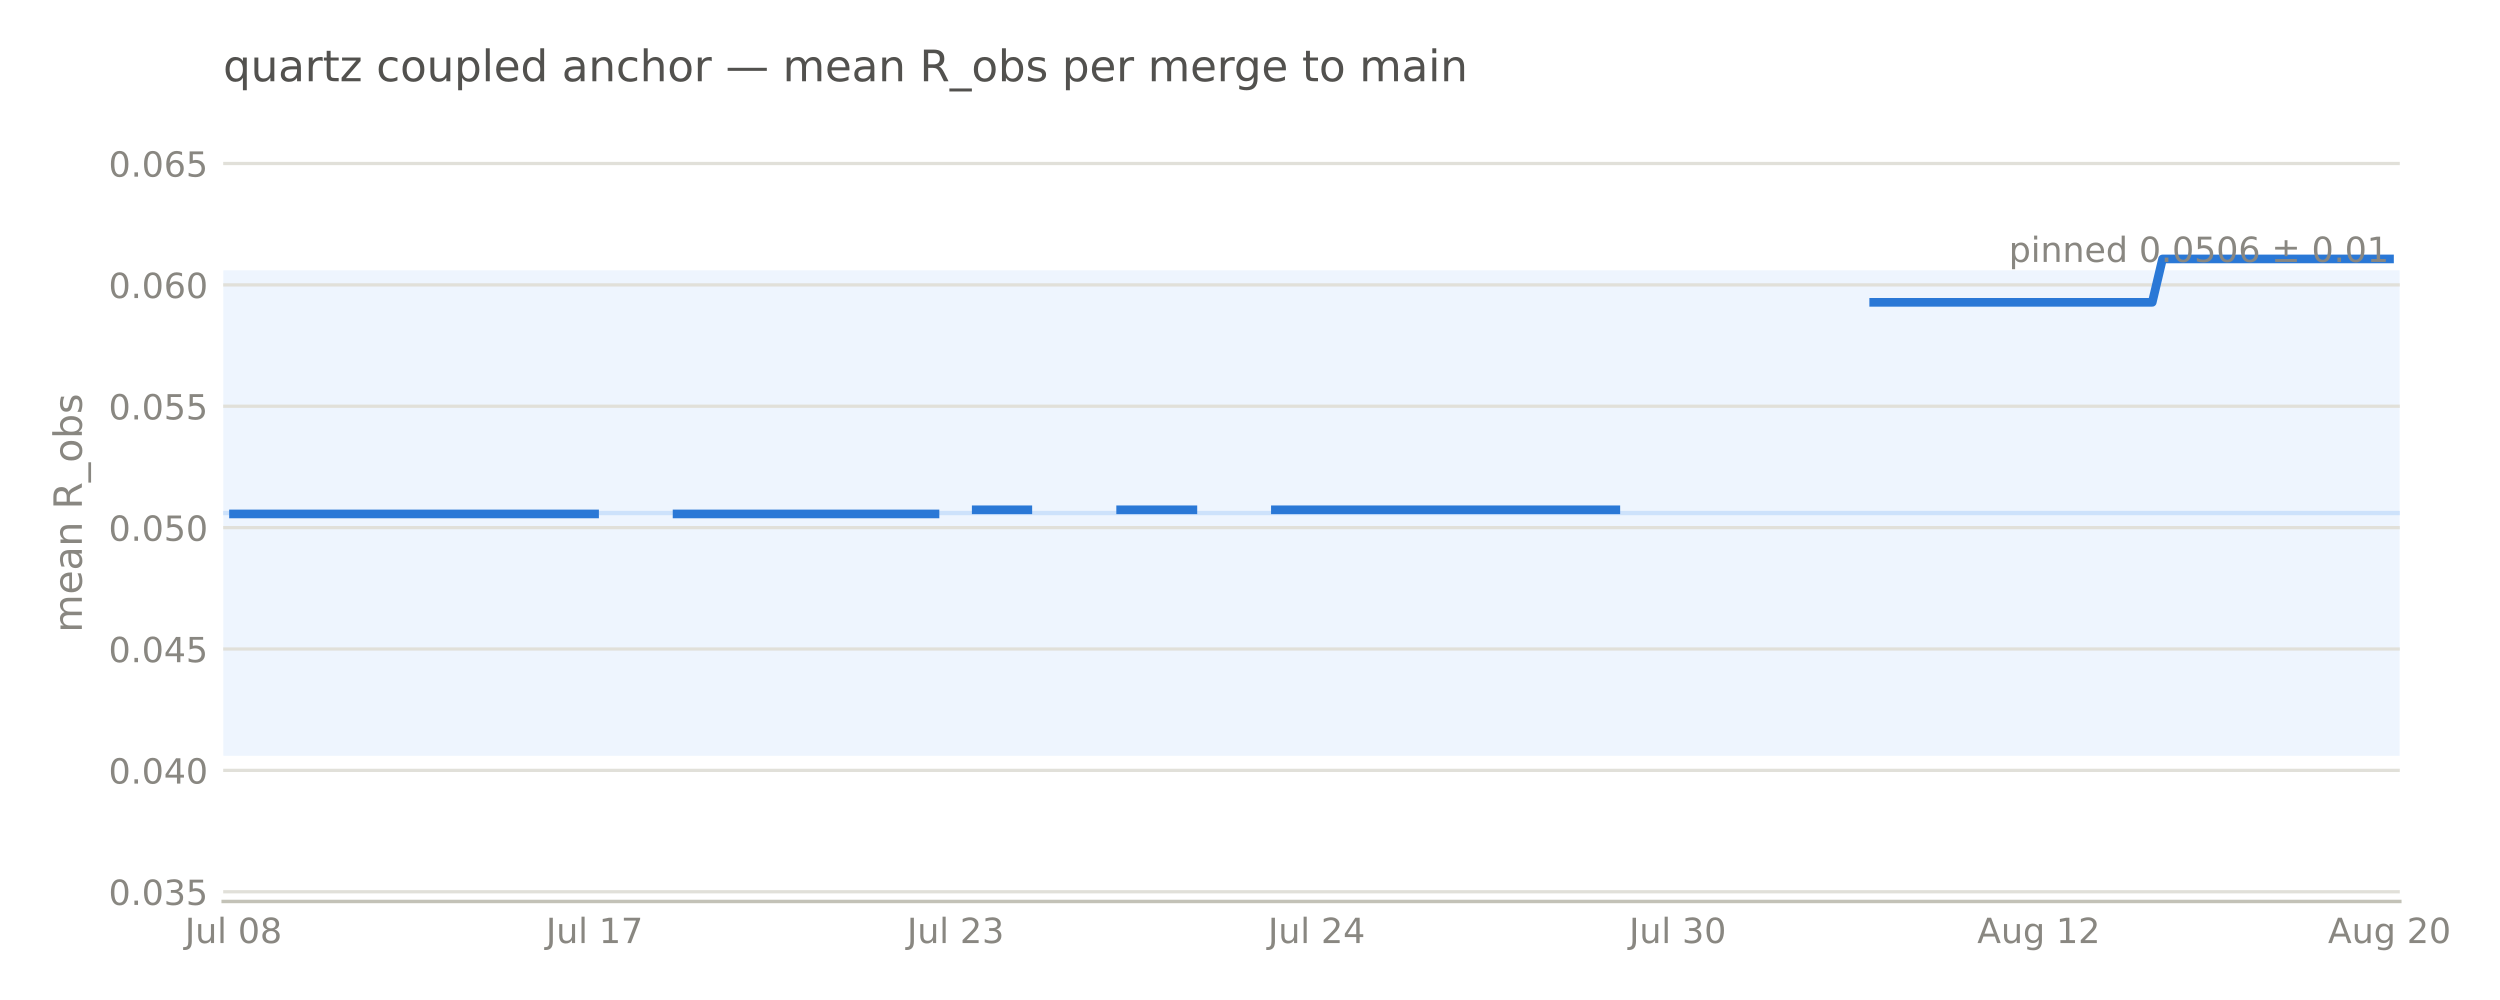
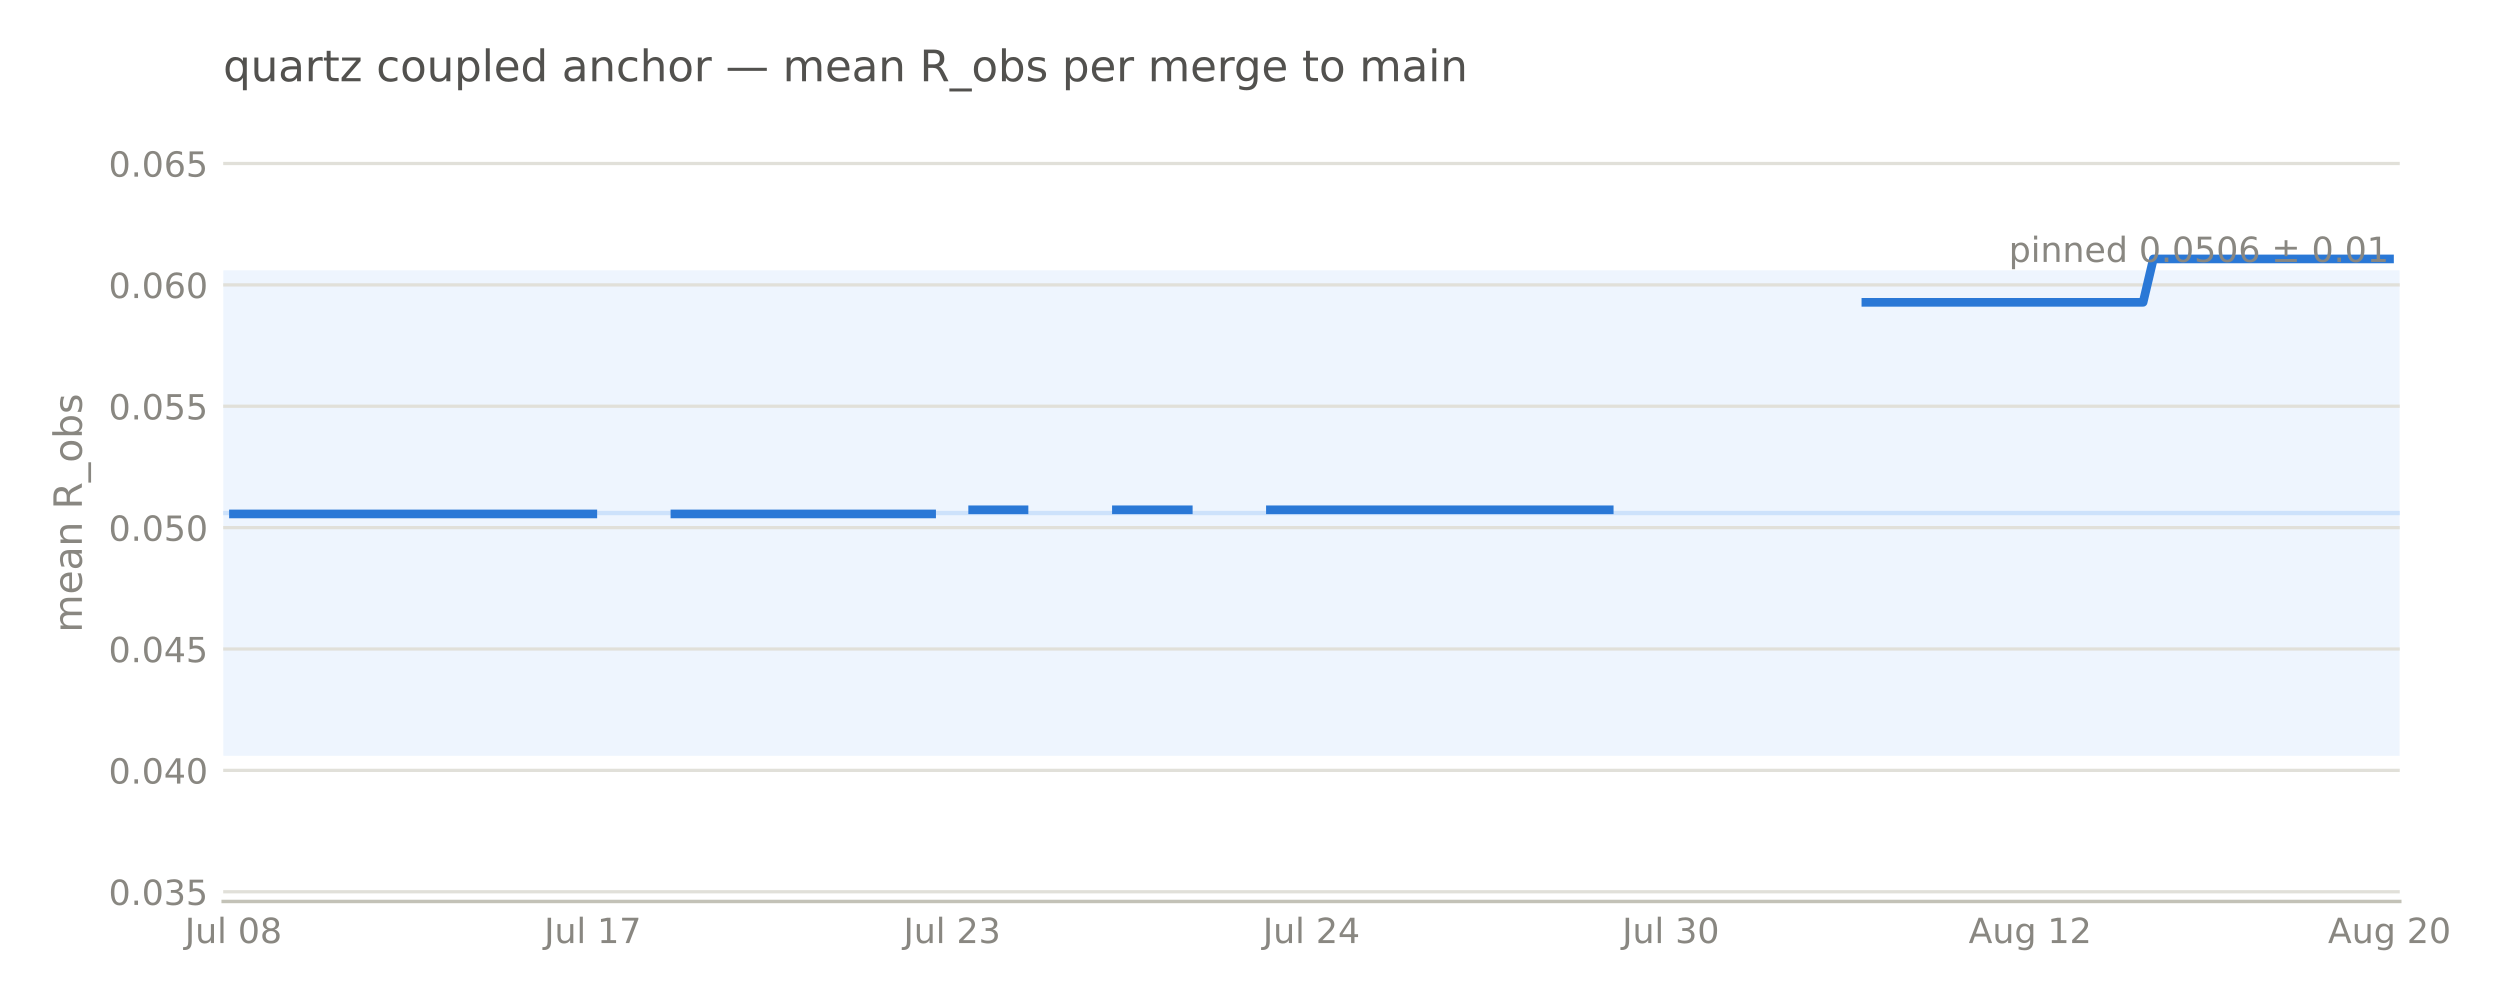
<svg xmlns="http://www.w3.org/2000/svg" width="576pt" height="230.4pt" viewBox="0 0 576 230.4" version="1.1">
  <defs>
    <style type="text/css">*{stroke-linejoin: round; stroke-linecap: butt}</style>
  </defs>
  <g id="figure_1">
    <g id="patch_1">
      <path d="M 0 230.4  L 576 230.4  L 576 0  L 0 0  L 0 230.4  z " style="fill: none; opacity: 0" />
    </g>
    <g id="axes_1">
      <g id="patch_2">
-         <path d="M 51.422 207.698  L 552.916 207.698  L 552.916 28.72  L 51.422 28.72  L 51.422 207.698  z " style="fill: none" />
+         <path d="M 51.422 207.698  L 552.906 207.698  L 552.906 28.72  L 51.422 28.72  L 51.422 207.698  z " style="fill: none" />
      </g>
      <g id="patch_3">
-         <path d="M 51.422 174.14  L 552.916 174.14  L 552.916 62.278  L 51.422 62.278  z " clip-path="url(#pcfe63952f8)" style="fill: #cde2fb; opacity: 0.35" />
+         <path d="M 51.422 174.14  L 552.906 174.14  L 552.906 62.278  L 51.422 62.278  z " clip-path="url(#pbd918b5594)" style="fill: #cde2fb; opacity: 0.35" />
      </g>
      <g id="matplotlib.axis_1">
        <g id="xtick_1">
          <g id="line2d_1" />
          <g id="text_1">
-             <text style="font-size: 8px; font-family: 'DejaVu Sans', 'Bitstream Vera Sans', 'Computer Modern Sans Serif', 'Lucida Grande', 'Verdana', 'Geneva', 'Lucid', 'Arial', 'Helvetica', 'Avant Garde', sans-serif; text-anchor: middle; fill: #898781" x="53.799" y="217.277" transform="rotate(-0 53.79886 217.2769)">Jul 08</text>
+             <text style="font-size: 8px; font-family: 'DejaVu Sans', 'Bitstream Vera Sans', 'Computer Modern Sans Serif', 'Lucida Grande', 'Verdana', 'Geneva', 'Lucid', 'Arial', 'Helvetica', 'Avant Garde', sans-serif; text-anchor: middle; fill: #898781" x="53.788" y="217.277" transform="rotate(-0 53.7876 217.2769)">Jul 08</text>
          </g>
        </g>
        <g id="xtick_2">
          <g id="line2d_2" />
          <g id="text_2">
-             <text style="font-size: 8px; font-family: 'DejaVu Sans', 'Bitstream Vera Sans', 'Computer Modern Sans Serif', 'Lucida Grande', 'Verdana', 'Geneva', 'Lucid', 'Arial', 'Helvetica', 'Avant Garde', sans-serif; text-anchor: middle; fill: #898781" x="136.985" y="217.277" transform="rotate(-0 136.985 217.2769)">Jul 17</text>
+             <text style="font-size: 8px; font-family: 'DejaVu Sans', 'Bitstream Vera Sans', 'Computer Modern Sans Serif', 'Lucida Grande', 'Verdana', 'Geneva', 'Lucid', 'Arial', 'Helvetica', 'Avant Garde', sans-serif; text-anchor: middle; fill: #898781" x="136.58" y="217.277" transform="rotate(-0 136.5797 217.2769)">Jul 17</text>
          </g>
        </g>
        <g id="xtick_3">
          <g id="line2d_3" />
          <g id="text_3">
-             <text style="font-size: 8px; font-family: 'DejaVu Sans', 'Bitstream Vera Sans', 'Computer Modern Sans Serif', 'Lucida Grande', 'Verdana', 'Geneva', 'Lucid', 'Arial', 'Helvetica', 'Avant Garde', sans-serif; text-anchor: middle; fill: #898781" x="220.171" y="217.277" transform="rotate(-0 220.1711 217.2769)">Jul 23</text>
+             <text style="font-size: 8px; font-family: 'DejaVu Sans', 'Bitstream Vera Sans', 'Computer Modern Sans Serif', 'Lucida Grande', 'Verdana', 'Geneva', 'Lucid', 'Arial', 'Helvetica', 'Avant Garde', sans-serif; text-anchor: middle; fill: #898781" x="219.372" y="217.277" transform="rotate(-0 219.3718 217.2769)">Jul 23</text>
          </g>
        </g>
        <g id="xtick_4">
          <g id="line2d_4" />
          <g id="text_4">
-             <text style="font-size: 8px; font-family: 'DejaVu Sans', 'Bitstream Vera Sans', 'Computer Modern Sans Serif', 'Lucida Grande', 'Verdana', 'Geneva', 'Lucid', 'Arial', 'Helvetica', 'Avant Garde', sans-serif; text-anchor: middle; fill: #898781" x="303.357" y="217.277" transform="rotate(-0 303.3572 217.2769)">Jul 24</text>
+             <text style="font-size: 8px; font-family: 'DejaVu Sans', 'Bitstream Vera Sans', 'Computer Modern Sans Serif', 'Lucida Grande', 'Verdana', 'Geneva', 'Lucid', 'Arial', 'Helvetica', 'Avant Garde', sans-serif; text-anchor: middle; fill: #898781" x="302.164" y="217.277" transform="rotate(-0 302.1639 217.2769)">Jul 24</text>
          </g>
        </g>
        <g id="xtick_5">
          <g id="line2d_5" />
          <g id="text_5">
-             <text style="font-size: 8px; font-family: 'DejaVu Sans', 'Bitstream Vera Sans', 'Computer Modern Sans Serif', 'Lucida Grande', 'Verdana', 'Geneva', 'Lucid', 'Arial', 'Helvetica', 'Avant Garde', sans-serif; text-anchor: middle; fill: #898781" x="386.543" y="217.277" transform="rotate(-0 386.5434 217.2769)">Jul 30</text>
+             <text style="font-size: 8px; font-family: 'DejaVu Sans', 'Bitstream Vera Sans', 'Computer Modern Sans Serif', 'Lucida Grande', 'Verdana', 'Geneva', 'Lucid', 'Arial', 'Helvetica', 'Avant Garde', sans-serif; text-anchor: middle; fill: #898781" x="384.956" y="217.277" transform="rotate(-0 384.956 217.2769)">Jul 30</text>
          </g>
        </g>
        <g id="xtick_6">
          <g id="line2d_6" />
          <g id="text_6">
-             <text style="font-size: 8px; font-family: 'DejaVu Sans', 'Bitstream Vera Sans', 'Computer Modern Sans Serif', 'Lucida Grande', 'Verdana', 'Geneva', 'Lucid', 'Arial', 'Helvetica', 'Avant Garde', sans-serif; text-anchor: middle; fill: #898781" x="469.73" y="217.276" transform="rotate(-0 469.7295 217.2763)">Aug 12</text>
+             <text style="font-size: 8px; font-family: 'DejaVu Sans', 'Bitstream Vera Sans', 'Computer Modern Sans Serif', 'Lucida Grande', 'Verdana', 'Geneva', 'Lucid', 'Arial', 'Helvetica', 'Avant Garde', sans-serif; text-anchor: middle; fill: #898781" x="467.748" y="217.276" transform="rotate(-0 467.7481 217.2763)">Aug 12</text>
          </g>
        </g>
        <g id="xtick_7">
          <g id="line2d_7" />
          <g id="text_7">
-             <text style="font-size: 8px; font-family: 'DejaVu Sans', 'Bitstream Vera Sans', 'Computer Modern Sans Serif', 'Lucida Grande', 'Verdana', 'Geneva', 'Lucid', 'Arial', 'Helvetica', 'Avant Garde', sans-serif; text-anchor: middle; fill: #898781" x="550.539" y="217.276" transform="rotate(-0 550.5389 217.2763)">Aug 20</text>
+             <text style="font-size: 8px; font-family: 'DejaVu Sans', 'Bitstream Vera Sans', 'Computer Modern Sans Serif', 'Lucida Grande', 'Verdana', 'Geneva', 'Lucid', 'Arial', 'Helvetica', 'Avant Garde', sans-serif; text-anchor: middle; fill: #898781" x="550.54" y="217.276" transform="rotate(-0 550.5402 217.2763)">Aug 20</text>
          </g>
        </g>
      </g>
      <g id="matplotlib.axis_2">
        <g id="ytick_1">
          <g id="line2d_8">
-             <path d="M 51.422 205.461  L 552.916 205.461  " clip-path="url(#pcfe63952f8)" style="fill: none; stroke: #e1e0d9; stroke-width: 0.75; stroke-linecap: square" />
+             <path d="M 51.422 205.461  L 552.906 205.461  " clip-path="url(#pbd918b5594)" style="fill: none; stroke: #e1e0d9; stroke-width: 0.75; stroke-linecap: square" />
          </g>
          <g id="line2d_9" />
          <g id="text_8">
            <text style="font-size: 8px; font-family: 'DejaVu Sans', 'Bitstream Vera Sans', 'Computer Modern Sans Serif', 'Lucida Grande', 'Verdana', 'Geneva', 'Lucid', 'Arial', 'Helvetica', 'Avant Garde', sans-serif; text-anchor: end; fill: #898781" x="47.922" y="208.5" transform="rotate(-0 47.92211 208.5)">0.035</text>
          </g>
        </g>
        <g id="ytick_2">
          <g id="line2d_10">
-             <path d="M 51.422 177.496  L 552.916 177.496  " clip-path="url(#pcfe63952f8)" style="fill: none; stroke: #e1e0d9; stroke-width: 0.75; stroke-linecap: square" />
+             <path d="M 51.422 177.496  L 552.906 177.496  " clip-path="url(#pbd918b5594)" style="fill: none; stroke: #e1e0d9; stroke-width: 0.75; stroke-linecap: square" />
          </g>
          <g id="line2d_11" />
          <g id="text_9">
            <text style="font-size: 8px; font-family: 'DejaVu Sans', 'Bitstream Vera Sans', 'Computer Modern Sans Serif', 'Lucida Grande', 'Verdana', 'Geneva', 'Lucid', 'Arial', 'Helvetica', 'Avant Garde', sans-serif; text-anchor: end; fill: #898781" x="47.922" y="180.535" transform="rotate(-0 47.92211 180.5346)">0.040</text>
          </g>
        </g>
        <g id="ytick_3">
          <g id="line2d_12">
-             <path d="M 51.422 149.53  L 552.916 149.53  " clip-path="url(#pcfe63952f8)" style="fill: none; stroke: #e1e0d9; stroke-width: 0.75; stroke-linecap: square" />
+             <path d="M 51.422 149.53  L 552.906 149.53  " clip-path="url(#pbd918b5594)" style="fill: none; stroke: #e1e0d9; stroke-width: 0.75; stroke-linecap: square" />
          </g>
          <g id="line2d_13" />
          <g id="text_10">
            <text style="font-size: 8px; font-family: 'DejaVu Sans', 'Bitstream Vera Sans', 'Computer Modern Sans Serif', 'Lucida Grande', 'Verdana', 'Geneva', 'Lucid', 'Arial', 'Helvetica', 'Avant Garde', sans-serif; text-anchor: end; fill: #898781" x="47.922" y="152.569" transform="rotate(-0 47.92211 152.5693)">0.045</text>
          </g>
        </g>
        <g id="ytick_4">
          <g id="line2d_14">
-             <path d="M 51.422 121.565  L 552.916 121.565  " clip-path="url(#pcfe63952f8)" style="fill: none; stroke: #e1e0d9; stroke-width: 0.75; stroke-linecap: square" />
+             <path d="M 51.422 121.565  L 552.906 121.565  " clip-path="url(#pbd918b5594)" style="fill: none; stroke: #e1e0d9; stroke-width: 0.75; stroke-linecap: square" />
          </g>
          <g id="line2d_15" />
          <g id="text_11">
            <text style="font-size: 8px; font-family: 'DejaVu Sans', 'Bitstream Vera Sans', 'Computer Modern Sans Serif', 'Lucida Grande', 'Verdana', 'Geneva', 'Lucid', 'Arial', 'Helvetica', 'Avant Garde', sans-serif; text-anchor: end; fill: #898781" x="47.922" y="124.604" transform="rotate(-0 47.92211 124.604)">0.050</text>
          </g>
        </g>
        <g id="ytick_5">
          <g id="line2d_16">
-             <path d="M 51.422 93.6  L 552.916 93.6  " clip-path="url(#pcfe63952f8)" style="fill: none; stroke: #e1e0d9; stroke-width: 0.75; stroke-linecap: square" />
+             <path d="M 51.422 93.6  L 552.906 93.6  " clip-path="url(#pbd918b5594)" style="fill: none; stroke: #e1e0d9; stroke-width: 0.75; stroke-linecap: square" />
          </g>
          <g id="line2d_17" />
          <g id="text_12">
            <text style="font-size: 8px; font-family: 'DejaVu Sans', 'Bitstream Vera Sans', 'Computer Modern Sans Serif', 'Lucida Grande', 'Verdana', 'Geneva', 'Lucid', 'Arial', 'Helvetica', 'Avant Garde', sans-serif; text-anchor: end; fill: #898781" x="47.922" y="96.639" transform="rotate(-0 47.92211 96.63863)">0.055</text>
          </g>
        </g>
        <g id="ytick_6">
          <g id="line2d_18">
-             <path d="M 51.422 65.634  L 552.916 65.634  " clip-path="url(#pcfe63952f8)" style="fill: none; stroke: #e1e0d9; stroke-width: 0.75; stroke-linecap: square" />
+             <path d="M 51.422 65.634  L 552.906 65.634  " clip-path="url(#pbd918b5594)" style="fill: none; stroke: #e1e0d9; stroke-width: 0.75; stroke-linecap: square" />
          </g>
          <g id="line2d_19" />
          <g id="text_13">
            <text style="font-size: 8px; font-family: 'DejaVu Sans', 'Bitstream Vera Sans', 'Computer Modern Sans Serif', 'Lucida Grande', 'Verdana', 'Geneva', 'Lucid', 'Arial', 'Helvetica', 'Avant Garde', sans-serif; text-anchor: end; fill: #898781" x="47.922" y="68.673" transform="rotate(-0 47.92211 68.6733)">0.060</text>
          </g>
        </g>
        <g id="ytick_7">
          <g id="line2d_20">
-             <path d="M 51.422 37.669  L 552.916 37.669  " clip-path="url(#pcfe63952f8)" style="fill: none; stroke: #e1e0d9; stroke-width: 0.75; stroke-linecap: square" />
+             <path d="M 51.422 37.669  L 552.906 37.669  " clip-path="url(#pbd918b5594)" style="fill: none; stroke: #e1e0d9; stroke-width: 0.75; stroke-linecap: square" />
          </g>
          <g id="line2d_21" />
          <g id="text_14">
            <text style="font-size: 8px; font-family: 'DejaVu Sans', 'Bitstream Vera Sans', 'Computer Modern Sans Serif', 'Lucida Grande', 'Verdana', 'Geneva', 'Lucid', 'Arial', 'Helvetica', 'Avant Garde', sans-serif; text-anchor: end; fill: #898781" x="47.922" y="40.708" transform="rotate(-0 47.92211 40.70797)">0.065</text>
          </g>
        </g>
        <g id="text_15">
          <text style="font-size: 9px; font-family: 'DejaVu Sans', 'Bitstream Vera Sans', 'Computer Modern Sans Serif', 'Lucida Grande', 'Verdana', 'Geneva', 'Lucid', 'Arial', 'Helvetica', 'Avant Garde', sans-serif; text-anchor: middle; fill: #898781" x="18.858" y="118.209" transform="rotate(-90 18.8575 118.2091)">mean R_obs</text>
        </g>
      </g>
      <g id="line2d_22">
-         <path d="M 51.422 118.209  L 552.916 118.209  " clip-path="url(#pcfe63952f8)" style="fill: none; stroke: #cde2fb; stroke-linecap: square" />
+         <path d="M 51.422 118.209  L 552.906 118.209  " clip-path="url(#pbd918b5594)" style="fill: none; stroke: #cde2fb; stroke-linecap: square" />
      </g>
      <g id="patch_4">
-         <path d="M 51.422 207.698  L 552.916 207.698  " style="fill: none; stroke: #c3c2b7; stroke-width: 0.8; stroke-linejoin: miter; stroke-linecap: square" />
+         <path d="M 51.422 207.698  L 552.906 207.698  " style="fill: none; stroke: #c3c2b7; stroke-width: 0.8; stroke-linejoin: miter; stroke-linecap: square" />
      </g>
      <g id="line2d_23">
-         <path d="M 53.799 118.409  L 136.985 118.409  M 155.999 118.409  L 215.418 118.409  M 224.925 117.455  L 236.808 117.455  M 258.199 117.455  L 274.836 117.455  M 293.85 117.455  L 372.283 117.455  M 431.702 69.652  L 495.874 69.652  L 498.25 59.661  L 550.539 59.66  L 550.539 59.66  " clip-path="url(#pcfe63952f8)" style="fill: none; stroke: #2a78d6; stroke-width: 2; stroke-linecap: square" />
+         <path d="M 53.788 118.409  L 136.58 118.409  M 155.504 118.409  L 214.641 118.409  M 224.103 117.455  L 235.93 117.455  M 257.22 117.455  L 273.778 117.455  M 292.702 117.455  L 370.763 117.455  M 429.9 69.652  L 493.768 69.652  L 496.134 59.661  L 550.54 59.661  L 550.54 59.661  " clip-path="url(#pbd918b5594)" style="fill: none; stroke: #2a78d6; stroke-width: 2; stroke-linecap: square" />
      </g>
      <g id="text_16">
-         <text style="font-size: 8px; font-family: 'DejaVu Sans', 'Bitstream Vera Sans', 'Computer Modern Sans Serif', 'Lucida Grande', 'Verdana', 'Geneva', 'Lucid', 'Arial', 'Helvetica', 'Avant Garde', sans-serif; text-anchor: end; fill: #898781" x="550.408" y="60.357" transform="rotate(-0 550.4082 60.35652)">pinned 0.0506 ± 0.01</text>
+         <text style="font-size: 8px; font-family: 'DejaVu Sans', 'Bitstream Vera Sans', 'Computer Modern Sans Serif', 'Lucida Grande', 'Verdana', 'Geneva', 'Lucid', 'Arial', 'Helvetica', 'Avant Garde', sans-serif; text-anchor: end; fill: #898781" x="550.398" y="60.357" transform="rotate(-0 550.3982 60.35652)">pinned 0.0506 ± 0.01</text>
      </g>
      <g id="text_17">
        <text style="font-size: 10px; font-family: 'DejaVu Sans', 'Bitstream Vera Sans', 'Computer Modern Sans Serif', 'Lucida Grande', 'Verdana', 'Geneva', 'Lucid', 'Arial', 'Helvetica', 'Avant Garde', sans-serif; text-anchor: start; fill: #52514e" x="51.422" y="18.72" transform="rotate(-0 51.42211 18.72)">quartz coupled anchor — mean R_obs per merge to main</text>
      </g>
    </g>
  </g>
  <defs>
-     <clipPath id="pcfe63952f8">
-       <rect x="51.422" y="28.72" width="501.494" height="178.978" />
+     <clipPath id="pbd918b5594">
+       <rect x="51.422" y="28.72" width="501.484" height="178.978" />
    </clipPath>
  </defs>
</svg>
